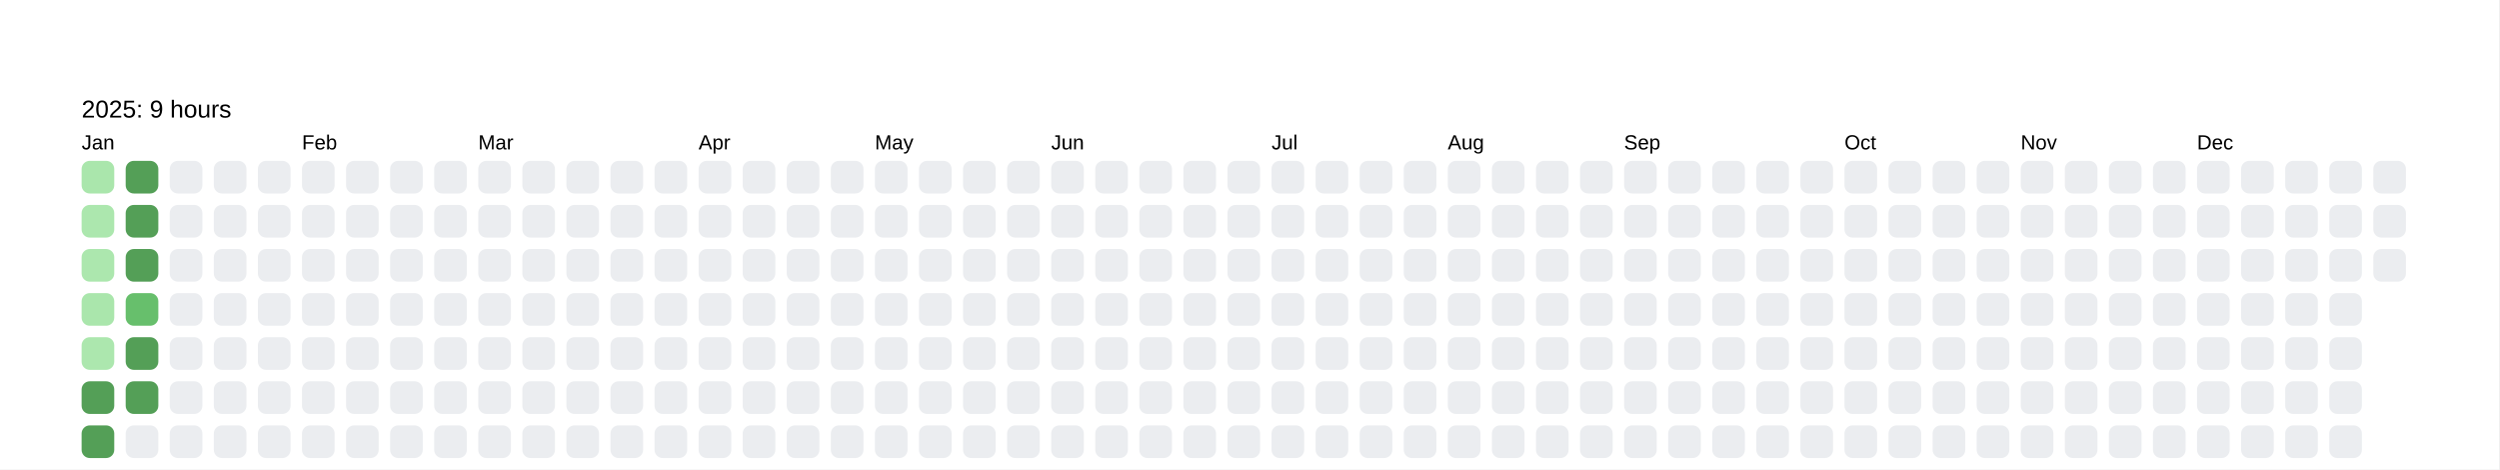
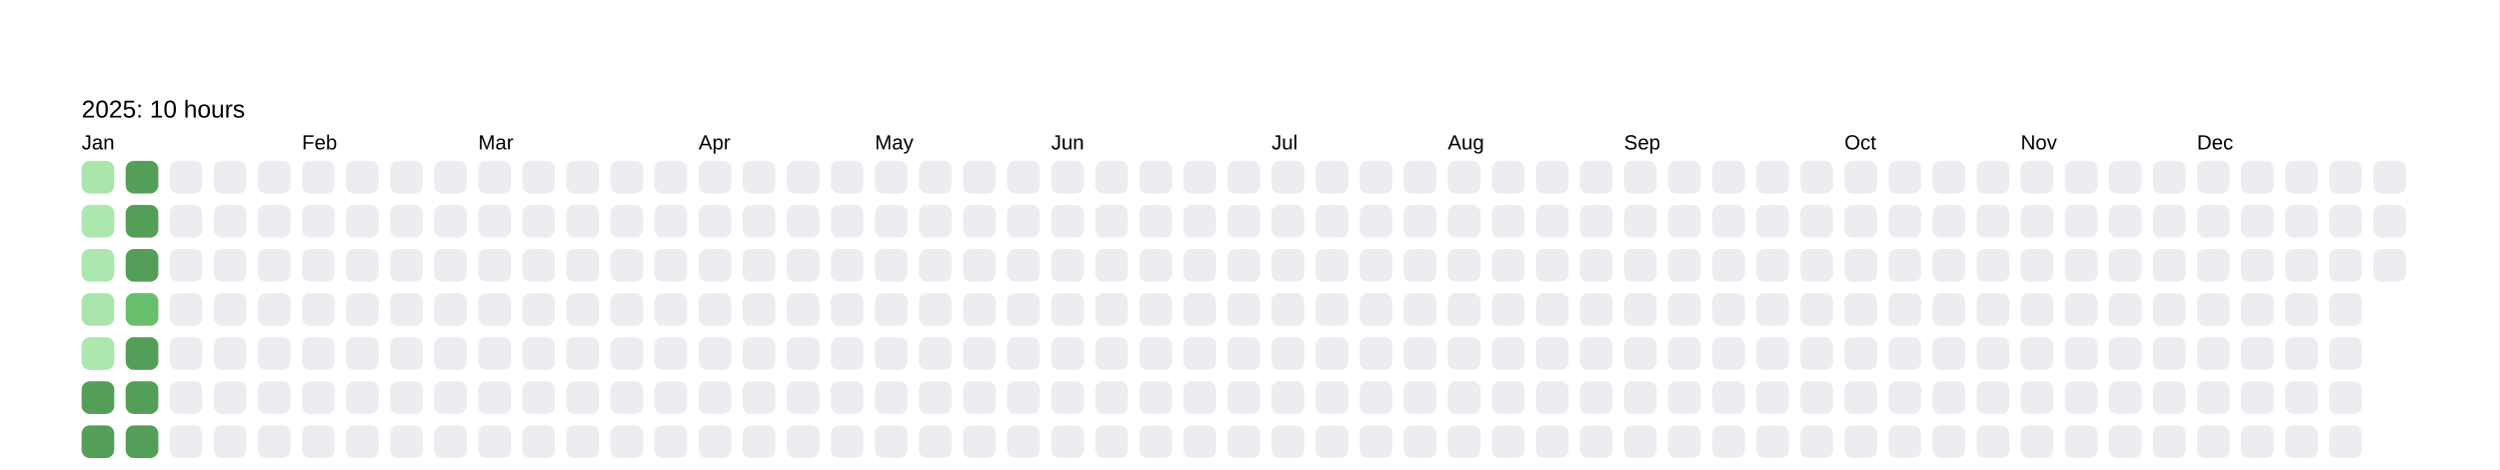
<svg xmlns="http://www.w3.org/2000/svg" baseProfile="full" height="57.5mm" version="1.1" viewBox="0,0,306.2,57.5" width="306.2mm">
  <defs />
  <rect fill="#FFFFFF" height="57.5" width="306.2" x="0" y="0" />
  <text fill="#000000" style="font-size:6px; font-family:Arial; font-weight:bold;" x="10" y="10" />
-   <text fill="#000000" style="font-size:3px; font-family:Arial;" x="10" y="14.4">2025: 9 hours</text>
+   <text fill="#000000" style="font-size:3px; font-family:Arial;" x="10" y="14.4">2025: 10 hours</text>
  <text fill="#000000" style="font-size:2.5px; font-family:Arial" x="10" y="18.3">Jan</text>
  <rect fill="#aae6ac" height="4" rx="1" ry="1" width="4" x="10" y="19.7" />
  <rect fill="#ace7ae" height="4" rx="1" ry="1" width="4" x="10" y="25.1" />
  <rect fill="#ace7ae" height="4" rx="1" ry="1" width="4" x="10" y="30.5" />
  <rect fill="#aae6ac" height="4" rx="1" ry="1" width="4" x="10" y="35.9" />
  <rect fill="#ace7ae" height="4" rx="1" ry="1" width="4" x="10" y="41.3" />
  <rect fill="#549F57" height="4" rx="1" ry="1" width="4" x="10" y="46.7" />
  <rect fill="#549F57" height="4" rx="1" ry="1" width="4" x="10" y="52.1" />
  <rect fill="#549F57" height="4" rx="1" ry="1" width="4" x="15.4" y="19.7" />
  <rect fill="#549F57" height="4" rx="1" ry="1" width="4" x="15.4" y="25.1" />
  <rect fill="#549F57" height="4" rx="1" ry="1" width="4" x="15.4" y="30.5" />
  <rect fill="#67bf6c" height="4" rx="1" ry="1" width="4" x="15.4" y="35.9" />
  <rect fill="#549F57" height="4" rx="1" ry="1" width="4" x="15.4" y="41.3" />
  <rect fill="#549F57" height="4" rx="1" ry="1" width="4" x="15.4" y="46.7" />
-   <rect fill="#EBEDF0" height="4" rx="1" ry="1" width="4" x="15.4" y="52.1" />
+   <rect fill="#549F57" height="4" rx="1" ry="1" width="4" x="15.4" y="52.1" />
  <rect fill="#EBEDF0" height="4" rx="1" ry="1" width="4" x="20.8" y="19.7" />
  <rect fill="#EBEDF0" height="4" rx="1" ry="1" width="4" x="20.8" y="25.1" />
  <rect fill="#EBEDF0" height="4" rx="1" ry="1" width="4" x="20.8" y="30.5" />
  <rect fill="#EBEDF0" height="4" rx="1" ry="1" width="4" x="20.8" y="35.9" />
  <rect fill="#EBEDF0" height="4" rx="1" ry="1" width="4" x="20.8" y="41.3" />
  <rect fill="#EBEDF0" height="4" rx="1" ry="1" width="4" x="20.8" y="46.7" />
  <rect fill="#EBEDF0" height="4" rx="1" ry="1" width="4" x="20.8" y="52.1" />
  <rect fill="#EBEDF0" height="4" rx="1" ry="1" width="4" x="26.2" y="19.7" />
  <rect fill="#EBEDF0" height="4" rx="1" ry="1" width="4" x="26.2" y="25.1" />
  <rect fill="#EBEDF0" height="4" rx="1" ry="1" width="4" x="26.2" y="30.5" />
  <rect fill="#EBEDF0" height="4" rx="1" ry="1" width="4" x="26.2" y="35.9" />
  <rect fill="#EBEDF0" height="4" rx="1" ry="1" width="4" x="26.2" y="41.3" />
  <rect fill="#EBEDF0" height="4" rx="1" ry="1" width="4" x="26.2" y="46.7" />
  <rect fill="#EBEDF0" height="4" rx="1" ry="1" width="4" x="26.2" y="52.1" />
  <rect fill="#EBEDF0" height="4" rx="1" ry="1" width="4" x="31.6" y="19.7" />
  <rect fill="#EBEDF0" height="4" rx="1" ry="1" width="4" x="31.6" y="25.1" />
  <rect fill="#EBEDF0" height="4" rx="1" ry="1" width="4" x="31.6" y="30.5" />
  <rect fill="#EBEDF0" height="4" rx="1" ry="1" width="4" x="31.6" y="35.9" />
  <rect fill="#EBEDF0" height="4" rx="1" ry="1" width="4" x="31.6" y="41.3" />
  <rect fill="#EBEDF0" height="4" rx="1" ry="1" width="4" x="31.6" y="46.7" />
  <rect fill="#EBEDF0" height="4" rx="1" ry="1" width="4" x="31.6" y="52.1" />
  <text fill="#000000" style="font-size:2.5px; font-family:Arial" x="37.0" y="18.3">Feb</text>
  <rect fill="#EBEDF0" height="4" rx="1" ry="1" width="4" x="37.0" y="19.7" />
  <rect fill="#EBEDF0" height="4" rx="1" ry="1" width="4" x="37.0" y="25.1" />
  <rect fill="#EBEDF0" height="4" rx="1" ry="1" width="4" x="37.0" y="30.5" />
  <rect fill="#EBEDF0" height="4" rx="1" ry="1" width="4" x="37.0" y="35.9" />
  <rect fill="#EBEDF0" height="4" rx="1" ry="1" width="4" x="37.0" y="41.3" />
  <rect fill="#EBEDF0" height="4" rx="1" ry="1" width="4" x="37.0" y="46.7" />
  <rect fill="#EBEDF0" height="4" rx="1" ry="1" width="4" x="37.0" y="52.1" />
  <rect fill="#EBEDF0" height="4" rx="1" ry="1" width="4" x="42.4" y="19.7" />
  <rect fill="#EBEDF0" height="4" rx="1" ry="1" width="4" x="42.4" y="25.1" />
  <rect fill="#EBEDF0" height="4" rx="1" ry="1" width="4" x="42.4" y="30.5" />
  <rect fill="#EBEDF0" height="4" rx="1" ry="1" width="4" x="42.4" y="35.9" />
  <rect fill="#EBEDF0" height="4" rx="1" ry="1" width="4" x="42.4" y="41.3" />
  <rect fill="#EBEDF0" height="4" rx="1" ry="1" width="4" x="42.4" y="46.7" />
  <rect fill="#EBEDF0" height="4" rx="1" ry="1" width="4" x="42.4" y="52.1" />
  <rect fill="#EBEDF0" height="4" rx="1" ry="1" width="4" x="47.8" y="19.7" />
  <rect fill="#EBEDF0" height="4" rx="1" ry="1" width="4" x="47.8" y="25.1" />
  <rect fill="#EBEDF0" height="4" rx="1" ry="1" width="4" x="47.8" y="30.5" />
  <rect fill="#EBEDF0" height="4" rx="1" ry="1" width="4" x="47.8" y="35.9" />
  <rect fill="#EBEDF0" height="4" rx="1" ry="1" width="4" x="47.8" y="41.3" />
  <rect fill="#EBEDF0" height="4" rx="1" ry="1" width="4" x="47.8" y="46.7" />
  <rect fill="#EBEDF0" height="4" rx="1" ry="1" width="4" x="47.8" y="52.1" />
  <rect fill="#EBEDF0" height="4" rx="1" ry="1" width="4" x="53.2" y="19.7" />
  <rect fill="#EBEDF0" height="4" rx="1" ry="1" width="4" x="53.2" y="25.1" />
  <rect fill="#EBEDF0" height="4" rx="1" ry="1" width="4" x="53.2" y="30.5" />
  <rect fill="#EBEDF0" height="4" rx="1" ry="1" width="4" x="53.2" y="35.9" />
  <rect fill="#EBEDF0" height="4" rx="1" ry="1" width="4" x="53.2" y="41.3" />
  <rect fill="#EBEDF0" height="4" rx="1" ry="1" width="4" x="53.2" y="46.7" />
  <rect fill="#EBEDF0" height="4" rx="1" ry="1" width="4" x="53.2" y="52.1" />
  <text fill="#000000" style="font-size:2.5px; font-family:Arial" x="58.6" y="18.3">Mar</text>
  <rect fill="#EBEDF0" height="4" rx="1" ry="1" width="4" x="58.6" y="19.7" />
  <rect fill="#EBEDF0" height="4" rx="1" ry="1" width="4" x="58.6" y="25.1" />
  <rect fill="#EBEDF0" height="4" rx="1" ry="1" width="4" x="58.6" y="30.5" />
  <rect fill="#EBEDF0" height="4" rx="1" ry="1" width="4" x="58.6" y="35.9" />
  <rect fill="#EBEDF0" height="4" rx="1" ry="1" width="4" x="58.6" y="41.3" />
  <rect fill="#EBEDF0" height="4" rx="1" ry="1" width="4" x="58.6" y="46.7" />
  <rect fill="#EBEDF0" height="4" rx="1" ry="1" width="4" x="58.6" y="52.1" />
  <rect fill="#EBEDF0" height="4" rx="1" ry="1" width="4" x="64" y="19.7" />
  <rect fill="#EBEDF0" height="4" rx="1" ry="1" width="4" x="64" y="25.1" />
  <rect fill="#EBEDF0" height="4" rx="1" ry="1" width="4" x="64" y="30.5" />
  <rect fill="#EBEDF0" height="4" rx="1" ry="1" width="4" x="64" y="35.9" />
  <rect fill="#EBEDF0" height="4" rx="1" ry="1" width="4" x="64" y="41.3" />
  <rect fill="#EBEDF0" height="4" rx="1" ry="1" width="4" x="64" y="46.7" />
  <rect fill="#EBEDF0" height="4" rx="1" ry="1" width="4" x="64" y="52.1" />
  <rect fill="#EBEDF0" height="4" rx="1" ry="1" width="4" x="69.4" y="19.7" />
  <rect fill="#EBEDF0" height="4" rx="1" ry="1" width="4" x="69.4" y="25.1" />
  <rect fill="#EBEDF0" height="4" rx="1" ry="1" width="4" x="69.4" y="30.5" />
  <rect fill="#EBEDF0" height="4" rx="1" ry="1" width="4" x="69.4" y="35.9" />
  <rect fill="#EBEDF0" height="4" rx="1" ry="1" width="4" x="69.4" y="41.3" />
  <rect fill="#EBEDF0" height="4" rx="1" ry="1" width="4" x="69.4" y="46.7" />
  <rect fill="#EBEDF0" height="4" rx="1" ry="1" width="4" x="69.4" y="52.1" />
  <rect fill="#EBEDF0" height="4" rx="1" ry="1" width="4" x="74.8" y="19.7" />
  <rect fill="#EBEDF0" height="4" rx="1" ry="1" width="4" x="74.8" y="25.1" />
  <rect fill="#EBEDF0" height="4" rx="1" ry="1" width="4" x="74.8" y="30.5" />
  <rect fill="#EBEDF0" height="4" rx="1" ry="1" width="4" x="74.8" y="35.9" />
  <rect fill="#EBEDF0" height="4" rx="1" ry="1" width="4" x="74.8" y="41.3" />
  <rect fill="#EBEDF0" height="4" rx="1" ry="1" width="4" x="74.8" y="46.7" />
  <rect fill="#EBEDF0" height="4" rx="1" ry="1" width="4" x="74.8" y="52.1" />
  <rect fill="#EBEDF0" height="4" rx="1" ry="1" width="4" x="80.2" y="19.7" />
  <rect fill="#EBEDF0" height="4" rx="1" ry="1" width="4" x="80.2" y="25.1" />
  <rect fill="#EBEDF0" height="4" rx="1" ry="1" width="4" x="80.2" y="30.5" />
  <rect fill="#EBEDF0" height="4" rx="1" ry="1" width="4" x="80.2" y="35.9" />
  <rect fill="#EBEDF0" height="4" rx="1" ry="1" width="4" x="80.2" y="41.3" />
  <rect fill="#EBEDF0" height="4" rx="1" ry="1" width="4" x="80.2" y="46.7" />
  <rect fill="#EBEDF0" height="4" rx="1" ry="1" width="4" x="80.2" y="52.1" />
  <text fill="#000000" style="font-size:2.5px; font-family:Arial" x="85.6" y="18.3">Apr</text>
  <rect fill="#EBEDF0" height="4" rx="1" ry="1" width="4" x="85.6" y="19.7" />
  <rect fill="#EBEDF0" height="4" rx="1" ry="1" width="4" x="85.6" y="25.1" />
  <rect fill="#EBEDF0" height="4" rx="1" ry="1" width="4" x="85.6" y="30.5" />
  <rect fill="#EBEDF0" height="4" rx="1" ry="1" width="4" x="85.6" y="35.9" />
  <rect fill="#EBEDF0" height="4" rx="1" ry="1" width="4" x="85.6" y="41.3" />
  <rect fill="#EBEDF0" height="4" rx="1" ry="1" width="4" x="85.6" y="46.7" />
  <rect fill="#EBEDF0" height="4" rx="1" ry="1" width="4" x="85.6" y="52.1" />
  <rect fill="#EBEDF0" height="4" rx="1" ry="1" width="4" x="91" y="19.7" />
  <rect fill="#EBEDF0" height="4" rx="1" ry="1" width="4" x="91" y="25.1" />
  <rect fill="#EBEDF0" height="4" rx="1" ry="1" width="4" x="91" y="30.5" />
  <rect fill="#EBEDF0" height="4" rx="1" ry="1" width="4" x="91" y="35.9" />
  <rect fill="#EBEDF0" height="4" rx="1" ry="1" width="4" x="91" y="41.3" />
  <rect fill="#EBEDF0" height="4" rx="1" ry="1" width="4" x="91" y="46.7" />
  <rect fill="#EBEDF0" height="4" rx="1" ry="1" width="4" x="91" y="52.1" />
  <rect fill="#EBEDF0" height="4" rx="1" ry="1" width="4" x="96.4" y="19.7" />
  <rect fill="#EBEDF0" height="4" rx="1" ry="1" width="4" x="96.4" y="25.1" />
  <rect fill="#EBEDF0" height="4" rx="1" ry="1" width="4" x="96.4" y="30.5" />
  <rect fill="#EBEDF0" height="4" rx="1" ry="1" width="4" x="96.4" y="35.9" />
  <rect fill="#EBEDF0" height="4" rx="1" ry="1" width="4" x="96.4" y="41.3" />
  <rect fill="#EBEDF0" height="4" rx="1" ry="1" width="4" x="96.4" y="46.7" />
  <rect fill="#EBEDF0" height="4" rx="1" ry="1" width="4" x="96.4" y="52.1" />
  <rect fill="#EBEDF0" height="4" rx="1" ry="1" width="4" x="101.8" y="19.7" />
  <rect fill="#EBEDF0" height="4" rx="1" ry="1" width="4" x="101.8" y="25.1" />
  <rect fill="#EBEDF0" height="4" rx="1" ry="1" width="4" x="101.8" y="30.5" />
  <rect fill="#EBEDF0" height="4" rx="1" ry="1" width="4" x="101.8" y="35.9" />
  <rect fill="#EBEDF0" height="4" rx="1" ry="1" width="4" x="101.8" y="41.3" />
  <rect fill="#EBEDF0" height="4" rx="1" ry="1" width="4" x="101.8" y="46.7" />
  <rect fill="#EBEDF0" height="4" rx="1" ry="1" width="4" x="101.8" y="52.1" />
  <text fill="#000000" style="font-size:2.5px; font-family:Arial" x="107.2" y="18.3">May</text>
  <rect fill="#EBEDF0" height="4" rx="1" ry="1" width="4" x="107.2" y="19.7" />
  <rect fill="#EBEDF0" height="4" rx="1" ry="1" width="4" x="107.2" y="25.1" />
  <rect fill="#EBEDF0" height="4" rx="1" ry="1" width="4" x="107.2" y="30.5" />
  <rect fill="#EBEDF0" height="4" rx="1" ry="1" width="4" x="107.2" y="35.9" />
  <rect fill="#EBEDF0" height="4" rx="1" ry="1" width="4" x="107.2" y="41.3" />
  <rect fill="#EBEDF0" height="4" rx="1" ry="1" width="4" x="107.2" y="46.7" />
  <rect fill="#EBEDF0" height="4" rx="1" ry="1" width="4" x="107.2" y="52.1" />
  <rect fill="#EBEDF0" height="4" rx="1" ry="1" width="4" x="112.6" y="19.7" />
  <rect fill="#EBEDF0" height="4" rx="1" ry="1" width="4" x="112.6" y="25.1" />
  <rect fill="#EBEDF0" height="4" rx="1" ry="1" width="4" x="112.6" y="30.5" />
  <rect fill="#EBEDF0" height="4" rx="1" ry="1" width="4" x="112.6" y="35.9" />
  <rect fill="#EBEDF0" height="4" rx="1" ry="1" width="4" x="112.6" y="41.3" />
  <rect fill="#EBEDF0" height="4" rx="1" ry="1" width="4" x="112.6" y="46.7" />
  <rect fill="#EBEDF0" height="4" rx="1" ry="1" width="4" x="112.6" y="52.1" />
  <rect fill="#EBEDF0" height="4" rx="1" ry="1" width="4" x="118" y="19.7" />
  <rect fill="#EBEDF0" height="4" rx="1" ry="1" width="4" x="118" y="25.1" />
  <rect fill="#EBEDF0" height="4" rx="1" ry="1" width="4" x="118" y="30.5" />
  <rect fill="#EBEDF0" height="4" rx="1" ry="1" width="4" x="118" y="35.9" />
  <rect fill="#EBEDF0" height="4" rx="1" ry="1" width="4" x="118" y="41.3" />
  <rect fill="#EBEDF0" height="4" rx="1" ry="1" width="4" x="118" y="46.7" />
  <rect fill="#EBEDF0" height="4" rx="1" ry="1" width="4" x="118" y="52.1" />
  <rect fill="#EBEDF0" height="4" rx="1" ry="1" width="4" x="123.4" y="19.7" />
  <rect fill="#EBEDF0" height="4" rx="1" ry="1" width="4" x="123.4" y="25.1" />
  <rect fill="#EBEDF0" height="4" rx="1" ry="1" width="4" x="123.4" y="30.5" />
  <rect fill="#EBEDF0" height="4" rx="1" ry="1" width="4" x="123.4" y="35.9" />
  <rect fill="#EBEDF0" height="4" rx="1" ry="1" width="4" x="123.4" y="41.3" />
  <rect fill="#EBEDF0" height="4" rx="1" ry="1" width="4" x="123.4" y="46.7" />
  <rect fill="#EBEDF0" height="4" rx="1" ry="1" width="4" x="123.4" y="52.1" />
  <text fill="#000000" style="font-size:2.5px; font-family:Arial" x="128.8" y="18.3">Jun</text>
  <rect fill="#EBEDF0" height="4" rx="1" ry="1" width="4" x="128.8" y="19.7" />
  <rect fill="#EBEDF0" height="4" rx="1" ry="1" width="4" x="128.8" y="25.1" />
  <rect fill="#EBEDF0" height="4" rx="1" ry="1" width="4" x="128.8" y="30.5" />
  <rect fill="#EBEDF0" height="4" rx="1" ry="1" width="4" x="128.8" y="35.9" />
  <rect fill="#EBEDF0" height="4" rx="1" ry="1" width="4" x="128.8" y="41.3" />
  <rect fill="#EBEDF0" height="4" rx="1" ry="1" width="4" x="128.8" y="46.7" />
  <rect fill="#EBEDF0" height="4" rx="1" ry="1" width="4" x="128.8" y="52.1" />
  <rect fill="#EBEDF0" height="4" rx="1" ry="1" width="4" x="134.2" y="19.7" />
  <rect fill="#EBEDF0" height="4" rx="1" ry="1" width="4" x="134.2" y="25.1" />
  <rect fill="#EBEDF0" height="4" rx="1" ry="1" width="4" x="134.2" y="30.5" />
  <rect fill="#EBEDF0" height="4" rx="1" ry="1" width="4" x="134.2" y="35.9" />
  <rect fill="#EBEDF0" height="4" rx="1" ry="1" width="4" x="134.2" y="41.3" />
  <rect fill="#EBEDF0" height="4" rx="1" ry="1" width="4" x="134.2" y="46.7" />
  <rect fill="#EBEDF0" height="4" rx="1" ry="1" width="4" x="134.2" y="52.1" />
  <rect fill="#EBEDF0" height="4" rx="1" ry="1" width="4" x="139.6" y="19.7" />
  <rect fill="#EBEDF0" height="4" rx="1" ry="1" width="4" x="139.6" y="25.1" />
  <rect fill="#EBEDF0" height="4" rx="1" ry="1" width="4" x="139.6" y="30.5" />
  <rect fill="#EBEDF0" height="4" rx="1" ry="1" width="4" x="139.6" y="35.9" />
  <rect fill="#EBEDF0" height="4" rx="1" ry="1" width="4" x="139.6" y="41.3" />
  <rect fill="#EBEDF0" height="4" rx="1" ry="1" width="4" x="139.6" y="46.7" />
  <rect fill="#EBEDF0" height="4" rx="1" ry="1" width="4" x="139.6" y="52.1" />
  <rect fill="#EBEDF0" height="4" rx="1" ry="1" width="4" x="145" y="19.7" />
  <rect fill="#EBEDF0" height="4" rx="1" ry="1" width="4" x="145" y="25.1" />
  <rect fill="#EBEDF0" height="4" rx="1" ry="1" width="4" x="145" y="30.5" />
  <rect fill="#EBEDF0" height="4" rx="1" ry="1" width="4" x="145" y="35.9" />
  <rect fill="#EBEDF0" height="4" rx="1" ry="1" width="4" x="145" y="41.3" />
  <rect fill="#EBEDF0" height="4" rx="1" ry="1" width="4" x="145" y="46.7" />
  <rect fill="#EBEDF0" height="4" rx="1" ry="1" width="4" x="145" y="52.1" />
  <rect fill="#EBEDF0" height="4" rx="1" ry="1" width="4" x="150.4" y="19.7" />
  <rect fill="#EBEDF0" height="4" rx="1" ry="1" width="4" x="150.4" y="25.1" />
  <rect fill="#EBEDF0" height="4" rx="1" ry="1" width="4" x="150.4" y="30.5" />
  <rect fill="#EBEDF0" height="4" rx="1" ry="1" width="4" x="150.4" y="35.9" />
  <rect fill="#EBEDF0" height="4" rx="1" ry="1" width="4" x="150.4" y="41.3" />
  <rect fill="#EBEDF0" height="4" rx="1" ry="1" width="4" x="150.4" y="46.7" />
  <rect fill="#EBEDF0" height="4" rx="1" ry="1" width="4" x="150.4" y="52.1" />
  <text fill="#000000" style="font-size:2.5px; font-family:Arial" x="155.8" y="18.3">Jul</text>
  <rect fill="#EBEDF0" height="4" rx="1" ry="1" width="4" x="155.8" y="19.7" />
  <rect fill="#EBEDF0" height="4" rx="1" ry="1" width="4" x="155.8" y="25.1" />
  <rect fill="#EBEDF0" height="4" rx="1" ry="1" width="4" x="155.8" y="30.5" />
  <rect fill="#EBEDF0" height="4" rx="1" ry="1" width="4" x="155.8" y="35.9" />
  <rect fill="#EBEDF0" height="4" rx="1" ry="1" width="4" x="155.8" y="41.3" />
  <rect fill="#EBEDF0" height="4" rx="1" ry="1" width="4" x="155.8" y="46.7" />
  <rect fill="#EBEDF0" height="4" rx="1" ry="1" width="4" x="155.8" y="52.1" />
  <rect fill="#EBEDF0" height="4" rx="1" ry="1" width="4" x="161.2" y="19.7" />
  <rect fill="#EBEDF0" height="4" rx="1" ry="1" width="4" x="161.2" y="25.1" />
  <rect fill="#EBEDF0" height="4" rx="1" ry="1" width="4" x="161.2" y="30.5" />
  <rect fill="#EBEDF0" height="4" rx="1" ry="1" width="4" x="161.2" y="35.9" />
  <rect fill="#EBEDF0" height="4" rx="1" ry="1" width="4" x="161.2" y="41.3" />
  <rect fill="#EBEDF0" height="4" rx="1" ry="1" width="4" x="161.2" y="46.7" />
  <rect fill="#EBEDF0" height="4" rx="1" ry="1" width="4" x="161.2" y="52.1" />
  <rect fill="#EBEDF0" height="4" rx="1" ry="1" width="4" x="166.6" y="19.7" />
  <rect fill="#EBEDF0" height="4" rx="1" ry="1" width="4" x="166.6" y="25.1" />
  <rect fill="#EBEDF0" height="4" rx="1" ry="1" width="4" x="166.6" y="30.5" />
  <rect fill="#EBEDF0" height="4" rx="1" ry="1" width="4" x="166.6" y="35.9" />
  <rect fill="#EBEDF0" height="4" rx="1" ry="1" width="4" x="166.6" y="41.3" />
  <rect fill="#EBEDF0" height="4" rx="1" ry="1" width="4" x="166.6" y="46.7" />
  <rect fill="#EBEDF0" height="4" rx="1" ry="1" width="4" x="166.6" y="52.1" />
  <rect fill="#EBEDF0" height="4" rx="1" ry="1" width="4" x="172" y="19.7" />
  <rect fill="#EBEDF0" height="4" rx="1" ry="1" width="4" x="172" y="25.1" />
  <rect fill="#EBEDF0" height="4" rx="1" ry="1" width="4" x="172" y="30.5" />
  <rect fill="#EBEDF0" height="4" rx="1" ry="1" width="4" x="172" y="35.9" />
  <rect fill="#EBEDF0" height="4" rx="1" ry="1" width="4" x="172" y="41.3" />
  <rect fill="#EBEDF0" height="4" rx="1" ry="1" width="4" x="172" y="46.7" />
  <rect fill="#EBEDF0" height="4" rx="1" ry="1" width="4" x="172" y="52.1" />
  <text fill="#000000" style="font-size:2.5px; font-family:Arial" x="177.4" y="18.3">Aug</text>
  <rect fill="#EBEDF0" height="4" rx="1" ry="1" width="4" x="177.4" y="19.7" />
  <rect fill="#EBEDF0" height="4" rx="1" ry="1" width="4" x="177.4" y="25.1" />
  <rect fill="#EBEDF0" height="4" rx="1" ry="1" width="4" x="177.4" y="30.5" />
  <rect fill="#EBEDF0" height="4" rx="1" ry="1" width="4" x="177.4" y="35.9" />
  <rect fill="#EBEDF0" height="4" rx="1" ry="1" width="4" x="177.4" y="41.3" />
  <rect fill="#EBEDF0" height="4" rx="1" ry="1" width="4" x="177.4" y="46.7" />
  <rect fill="#EBEDF0" height="4" rx="1" ry="1" width="4" x="177.4" y="52.1" />
  <rect fill="#EBEDF0" height="4" rx="1" ry="1" width="4" x="182.8" y="19.7" />
  <rect fill="#EBEDF0" height="4" rx="1" ry="1" width="4" x="182.8" y="25.1" />
  <rect fill="#EBEDF0" height="4" rx="1" ry="1" width="4" x="182.8" y="30.5" />
  <rect fill="#EBEDF0" height="4" rx="1" ry="1" width="4" x="182.8" y="35.9" />
  <rect fill="#EBEDF0" height="4" rx="1" ry="1" width="4" x="182.8" y="41.3" />
  <rect fill="#EBEDF0" height="4" rx="1" ry="1" width="4" x="182.8" y="46.7" />
  <rect fill="#EBEDF0" height="4" rx="1" ry="1" width="4" x="182.8" y="52.1" />
  <rect fill="#EBEDF0" height="4" rx="1" ry="1" width="4" x="188.2" y="19.7" />
  <rect fill="#EBEDF0" height="4" rx="1" ry="1" width="4" x="188.2" y="25.1" />
  <rect fill="#EBEDF0" height="4" rx="1" ry="1" width="4" x="188.2" y="30.5" />
  <rect fill="#EBEDF0" height="4" rx="1" ry="1" width="4" x="188.2" y="35.9" />
  <rect fill="#EBEDF0" height="4" rx="1" ry="1" width="4" x="188.2" y="41.3" />
  <rect fill="#EBEDF0" height="4" rx="1" ry="1" width="4" x="188.2" y="46.7" />
  <rect fill="#EBEDF0" height="4" rx="1" ry="1" width="4" x="188.2" y="52.1" />
  <rect fill="#EBEDF0" height="4" rx="1" ry="1" width="4" x="193.6" y="19.7" />
  <rect fill="#EBEDF0" height="4" rx="1" ry="1" width="4" x="193.6" y="25.1" />
  <rect fill="#EBEDF0" height="4" rx="1" ry="1" width="4" x="193.6" y="30.5" />
  <rect fill="#EBEDF0" height="4" rx="1" ry="1" width="4" x="193.6" y="35.9" />
  <rect fill="#EBEDF0" height="4" rx="1" ry="1" width="4" x="193.6" y="41.3" />
  <rect fill="#EBEDF0" height="4" rx="1" ry="1" width="4" x="193.6" y="46.7" />
  <rect fill="#EBEDF0" height="4" rx="1" ry="1" width="4" x="193.6" y="52.1" />
  <text fill="#000000" style="font-size:2.5px; font-family:Arial" x="199" y="18.3">Sep</text>
  <rect fill="#EBEDF0" height="4" rx="1" ry="1" width="4" x="199" y="19.7" />
  <rect fill="#EBEDF0" height="4" rx="1" ry="1" width="4" x="199" y="25.1" />
  <rect fill="#EBEDF0" height="4" rx="1" ry="1" width="4" x="199" y="30.5" />
  <rect fill="#EBEDF0" height="4" rx="1" ry="1" width="4" x="199" y="35.9" />
  <rect fill="#EBEDF0" height="4" rx="1" ry="1" width="4" x="199" y="41.3" />
  <rect fill="#EBEDF0" height="4" rx="1" ry="1" width="4" x="199" y="46.7" />
  <rect fill="#EBEDF0" height="4" rx="1" ry="1" width="4" x="199" y="52.1" />
  <rect fill="#EBEDF0" height="4" rx="1" ry="1" width="4" x="204.4" y="19.7" />
  <rect fill="#EBEDF0" height="4" rx="1" ry="1" width="4" x="204.4" y="25.1" />
  <rect fill="#EBEDF0" height="4" rx="1" ry="1" width="4" x="204.4" y="30.5" />
  <rect fill="#EBEDF0" height="4" rx="1" ry="1" width="4" x="204.4" y="35.9" />
  <rect fill="#EBEDF0" height="4" rx="1" ry="1" width="4" x="204.4" y="41.3" />
  <rect fill="#EBEDF0" height="4" rx="1" ry="1" width="4" x="204.4" y="46.7" />
  <rect fill="#EBEDF0" height="4" rx="1" ry="1" width="4" x="204.4" y="52.1" />
  <rect fill="#EBEDF0" height="4" rx="1" ry="1" width="4" x="209.8" y="19.7" />
  <rect fill="#EBEDF0" height="4" rx="1" ry="1" width="4" x="209.8" y="25.1" />
  <rect fill="#EBEDF0" height="4" rx="1" ry="1" width="4" x="209.8" y="30.5" />
  <rect fill="#EBEDF0" height="4" rx="1" ry="1" width="4" x="209.8" y="35.9" />
  <rect fill="#EBEDF0" height="4" rx="1" ry="1" width="4" x="209.8" y="41.3" />
  <rect fill="#EBEDF0" height="4" rx="1" ry="1" width="4" x="209.8" y="46.7" />
  <rect fill="#EBEDF0" height="4" rx="1" ry="1" width="4" x="209.8" y="52.1" />
  <rect fill="#EBEDF0" height="4" rx="1" ry="1" width="4" x="215.2" y="19.7" />
  <rect fill="#EBEDF0" height="4" rx="1" ry="1" width="4" x="215.2" y="25.1" />
  <rect fill="#EBEDF0" height="4" rx="1" ry="1" width="4" x="215.2" y="30.5" />
  <rect fill="#EBEDF0" height="4" rx="1" ry="1" width="4" x="215.2" y="35.9" />
  <rect fill="#EBEDF0" height="4" rx="1" ry="1" width="4" x="215.2" y="41.3" />
  <rect fill="#EBEDF0" height="4" rx="1" ry="1" width="4" x="215.2" y="46.7" />
  <rect fill="#EBEDF0" height="4" rx="1" ry="1" width="4" x="215.2" y="52.1" />
  <rect fill="#EBEDF0" height="4" rx="1" ry="1" width="4" x="220.6" y="19.7" />
  <rect fill="#EBEDF0" height="4" rx="1" ry="1" width="4" x="220.6" y="25.1" />
  <rect fill="#EBEDF0" height="4" rx="1" ry="1" width="4" x="220.6" y="30.5" />
  <rect fill="#EBEDF0" height="4" rx="1" ry="1" width="4" x="220.6" y="35.9" />
  <rect fill="#EBEDF0" height="4" rx="1" ry="1" width="4" x="220.6" y="41.3" />
  <rect fill="#EBEDF0" height="4" rx="1" ry="1" width="4" x="220.6" y="46.7" />
  <rect fill="#EBEDF0" height="4" rx="1" ry="1" width="4" x="220.6" y="52.1" />
  <text fill="#000000" style="font-size:2.5px; font-family:Arial" x="226" y="18.3">Oct</text>
  <rect fill="#EBEDF0" height="4" rx="1" ry="1" width="4" x="226" y="19.7" />
  <rect fill="#EBEDF0" height="4" rx="1" ry="1" width="4" x="226" y="25.1" />
  <rect fill="#EBEDF0" height="4" rx="1" ry="1" width="4" x="226" y="30.5" />
  <rect fill="#EBEDF0" height="4" rx="1" ry="1" width="4" x="226" y="35.9" />
  <rect fill="#EBEDF0" height="4" rx="1" ry="1" width="4" x="226" y="41.3" />
  <rect fill="#EBEDF0" height="4" rx="1" ry="1" width="4" x="226" y="46.7" />
  <rect fill="#EBEDF0" height="4" rx="1" ry="1" width="4" x="226" y="52.1" />
  <rect fill="#EBEDF0" height="4" rx="1" ry="1" width="4" x="231.4" y="19.7" />
  <rect fill="#EBEDF0" height="4" rx="1" ry="1" width="4" x="231.4" y="25.1" />
  <rect fill="#EBEDF0" height="4" rx="1" ry="1" width="4" x="231.4" y="30.5" />
  <rect fill="#EBEDF0" height="4" rx="1" ry="1" width="4" x="231.4" y="35.9" />
  <rect fill="#EBEDF0" height="4" rx="1" ry="1" width="4" x="231.4" y="41.3" />
  <rect fill="#EBEDF0" height="4" rx="1" ry="1" width="4" x="231.4" y="46.7" />
  <rect fill="#EBEDF0" height="4" rx="1" ry="1" width="4" x="231.4" y="52.1" />
  <rect fill="#EBEDF0" height="4" rx="1" ry="1" width="4" x="236.8" y="19.7" />
  <rect fill="#EBEDF0" height="4" rx="1" ry="1" width="4" x="236.8" y="25.1" />
  <rect fill="#EBEDF0" height="4" rx="1" ry="1" width="4" x="236.8" y="30.5" />
  <rect fill="#EBEDF0" height="4" rx="1" ry="1" width="4" x="236.8" y="35.9" />
  <rect fill="#EBEDF0" height="4" rx="1" ry="1" width="4" x="236.8" y="41.3" />
  <rect fill="#EBEDF0" height="4" rx="1" ry="1" width="4" x="236.8" y="46.7" />
  <rect fill="#EBEDF0" height="4" rx="1" ry="1" width="4" x="236.8" y="52.1" />
  <rect fill="#EBEDF0" height="4" rx="1" ry="1" width="4" x="242.2" y="19.7" />
  <rect fill="#EBEDF0" height="4" rx="1" ry="1" width="4" x="242.2" y="25.1" />
  <rect fill="#EBEDF0" height="4" rx="1" ry="1" width="4" x="242.2" y="30.5" />
  <rect fill="#EBEDF0" height="4" rx="1" ry="1" width="4" x="242.2" y="35.9" />
  <rect fill="#EBEDF0" height="4" rx="1" ry="1" width="4" x="242.2" y="41.3" />
  <rect fill="#EBEDF0" height="4" rx="1" ry="1" width="4" x="242.2" y="46.7" />
  <rect fill="#EBEDF0" height="4" rx="1" ry="1" width="4" x="242.2" y="52.1" />
  <text fill="#000000" style="font-size:2.5px; font-family:Arial" x="247.6" y="18.3">Nov</text>
  <rect fill="#EBEDF0" height="4" rx="1" ry="1" width="4" x="247.6" y="19.7" />
  <rect fill="#EBEDF0" height="4" rx="1" ry="1" width="4" x="247.6" y="25.1" />
  <rect fill="#EBEDF0" height="4" rx="1" ry="1" width="4" x="247.6" y="30.5" />
  <rect fill="#EBEDF0" height="4" rx="1" ry="1" width="4" x="247.6" y="35.9" />
  <rect fill="#EBEDF0" height="4" rx="1" ry="1" width="4" x="247.6" y="41.3" />
  <rect fill="#EBEDF0" height="4" rx="1" ry="1" width="4" x="247.6" y="46.7" />
  <rect fill="#EBEDF0" height="4" rx="1" ry="1" width="4" x="247.6" y="52.1" />
  <rect fill="#EBEDF0" height="4" rx="1" ry="1" width="4" x="253" y="19.7" />
  <rect fill="#EBEDF0" height="4" rx="1" ry="1" width="4" x="253" y="25.1" />
  <rect fill="#EBEDF0" height="4" rx="1" ry="1" width="4" x="253" y="30.5" />
  <rect fill="#EBEDF0" height="4" rx="1" ry="1" width="4" x="253" y="35.9" />
  <rect fill="#EBEDF0" height="4" rx="1" ry="1" width="4" x="253" y="41.3" />
  <rect fill="#EBEDF0" height="4" rx="1" ry="1" width="4" x="253" y="46.7" />
  <rect fill="#EBEDF0" height="4" rx="1" ry="1" width="4" x="253" y="52.1" />
  <rect fill="#EBEDF0" height="4" rx="1" ry="1" width="4" x="258.4" y="19.7" />
  <rect fill="#EBEDF0" height="4" rx="1" ry="1" width="4" x="258.4" y="25.1" />
  <rect fill="#EBEDF0" height="4" rx="1" ry="1" width="4" x="258.4" y="30.5" />
  <rect fill="#EBEDF0" height="4" rx="1" ry="1" width="4" x="258.4" y="35.9" />
  <rect fill="#EBEDF0" height="4" rx="1" ry="1" width="4" x="258.4" y="41.3" />
  <rect fill="#EBEDF0" height="4" rx="1" ry="1" width="4" x="258.4" y="46.7" />
  <rect fill="#EBEDF0" height="4" rx="1" ry="1" width="4" x="258.4" y="52.1" />
  <rect fill="#EBEDF0" height="4" rx="1" ry="1" width="4" x="263.8" y="19.7" />
  <rect fill="#EBEDF0" height="4" rx="1" ry="1" width="4" x="263.8" y="25.1" />
  <rect fill="#EBEDF0" height="4" rx="1" ry="1" width="4" x="263.8" y="30.5" />
  <rect fill="#EBEDF0" height="4" rx="1" ry="1" width="4" x="263.8" y="35.9" />
  <rect fill="#EBEDF0" height="4" rx="1" ry="1" width="4" x="263.8" y="41.3" />
  <rect fill="#EBEDF0" height="4" rx="1" ry="1" width="4" x="263.8" y="46.7" />
  <rect fill="#EBEDF0" height="4" rx="1" ry="1" width="4" x="263.8" y="52.1" />
  <text fill="#000000" style="font-size:2.5px; font-family:Arial" x="269.2" y="18.3">Dec</text>
  <rect fill="#EBEDF0" height="4" rx="1" ry="1" width="4" x="269.2" y="19.7" />
  <rect fill="#EBEDF0" height="4" rx="1" ry="1" width="4" x="269.2" y="25.1" />
  <rect fill="#EBEDF0" height="4" rx="1" ry="1" width="4" x="269.2" y="30.5" />
  <rect fill="#EBEDF0" height="4" rx="1" ry="1" width="4" x="269.2" y="35.9" />
  <rect fill="#EBEDF0" height="4" rx="1" ry="1" width="4" x="269.2" y="41.3" />
  <rect fill="#EBEDF0" height="4" rx="1" ry="1" width="4" x="269.2" y="46.7" />
  <rect fill="#EBEDF0" height="4" rx="1" ry="1" width="4" x="269.2" y="52.1" />
  <rect fill="#EBEDF0" height="4" rx="1" ry="1" width="4" x="274.6" y="19.7" />
  <rect fill="#EBEDF0" height="4" rx="1" ry="1" width="4" x="274.6" y="25.1" />
  <rect fill="#EBEDF0" height="4" rx="1" ry="1" width="4" x="274.6" y="30.5" />
  <rect fill="#EBEDF0" height="4" rx="1" ry="1" width="4" x="274.6" y="35.9" />
  <rect fill="#EBEDF0" height="4" rx="1" ry="1" width="4" x="274.6" y="41.3" />
  <rect fill="#EBEDF0" height="4" rx="1" ry="1" width="4" x="274.6" y="46.7" />
  <rect fill="#EBEDF0" height="4" rx="1" ry="1" width="4" x="274.6" y="52.1" />
  <rect fill="#EBEDF0" height="4" rx="1" ry="1" width="4" x="280" y="19.7" />
  <rect fill="#EBEDF0" height="4" rx="1" ry="1" width="4" x="280" y="25.1" />
  <rect fill="#EBEDF0" height="4" rx="1" ry="1" width="4" x="280" y="30.5" />
  <rect fill="#EBEDF0" height="4" rx="1" ry="1" width="4" x="280" y="35.9" />
  <rect fill="#EBEDF0" height="4" rx="1" ry="1" width="4" x="280" y="41.3" />
  <rect fill="#EBEDF0" height="4" rx="1" ry="1" width="4" x="280" y="46.7" />
  <rect fill="#EBEDF0" height="4" rx="1" ry="1" width="4" x="280" y="52.1" />
  <rect fill="#EBEDF0" height="4" rx="1" ry="1" width="4" x="285.4" y="19.7" />
  <rect fill="#EBEDF0" height="4" rx="1" ry="1" width="4" x="285.4" y="25.1" />
  <rect fill="#EBEDF0" height="4" rx="1" ry="1" width="4" x="285.4" y="30.5" />
  <rect fill="#EBEDF0" height="4" rx="1" ry="1" width="4" x="285.4" y="35.9" />
  <rect fill="#EBEDF0" height="4" rx="1" ry="1" width="4" x="285.4" y="41.3" />
  <rect fill="#EBEDF0" height="4" rx="1" ry="1" width="4" x="285.4" y="46.7" />
  <rect fill="#EBEDF0" height="4" rx="1" ry="1" width="4" x="285.4" y="52.1" />
  <rect fill="#EBEDF0" height="4" rx="1" ry="1" width="4" x="290.8" y="19.7" />
  <rect fill="#EBEDF0" height="4" rx="1" ry="1" width="4" x="290.8" y="25.1" />
  <rect fill="#EBEDF0" height="4" rx="1" ry="1" width="4" x="290.8" y="30.5" />
</svg>
